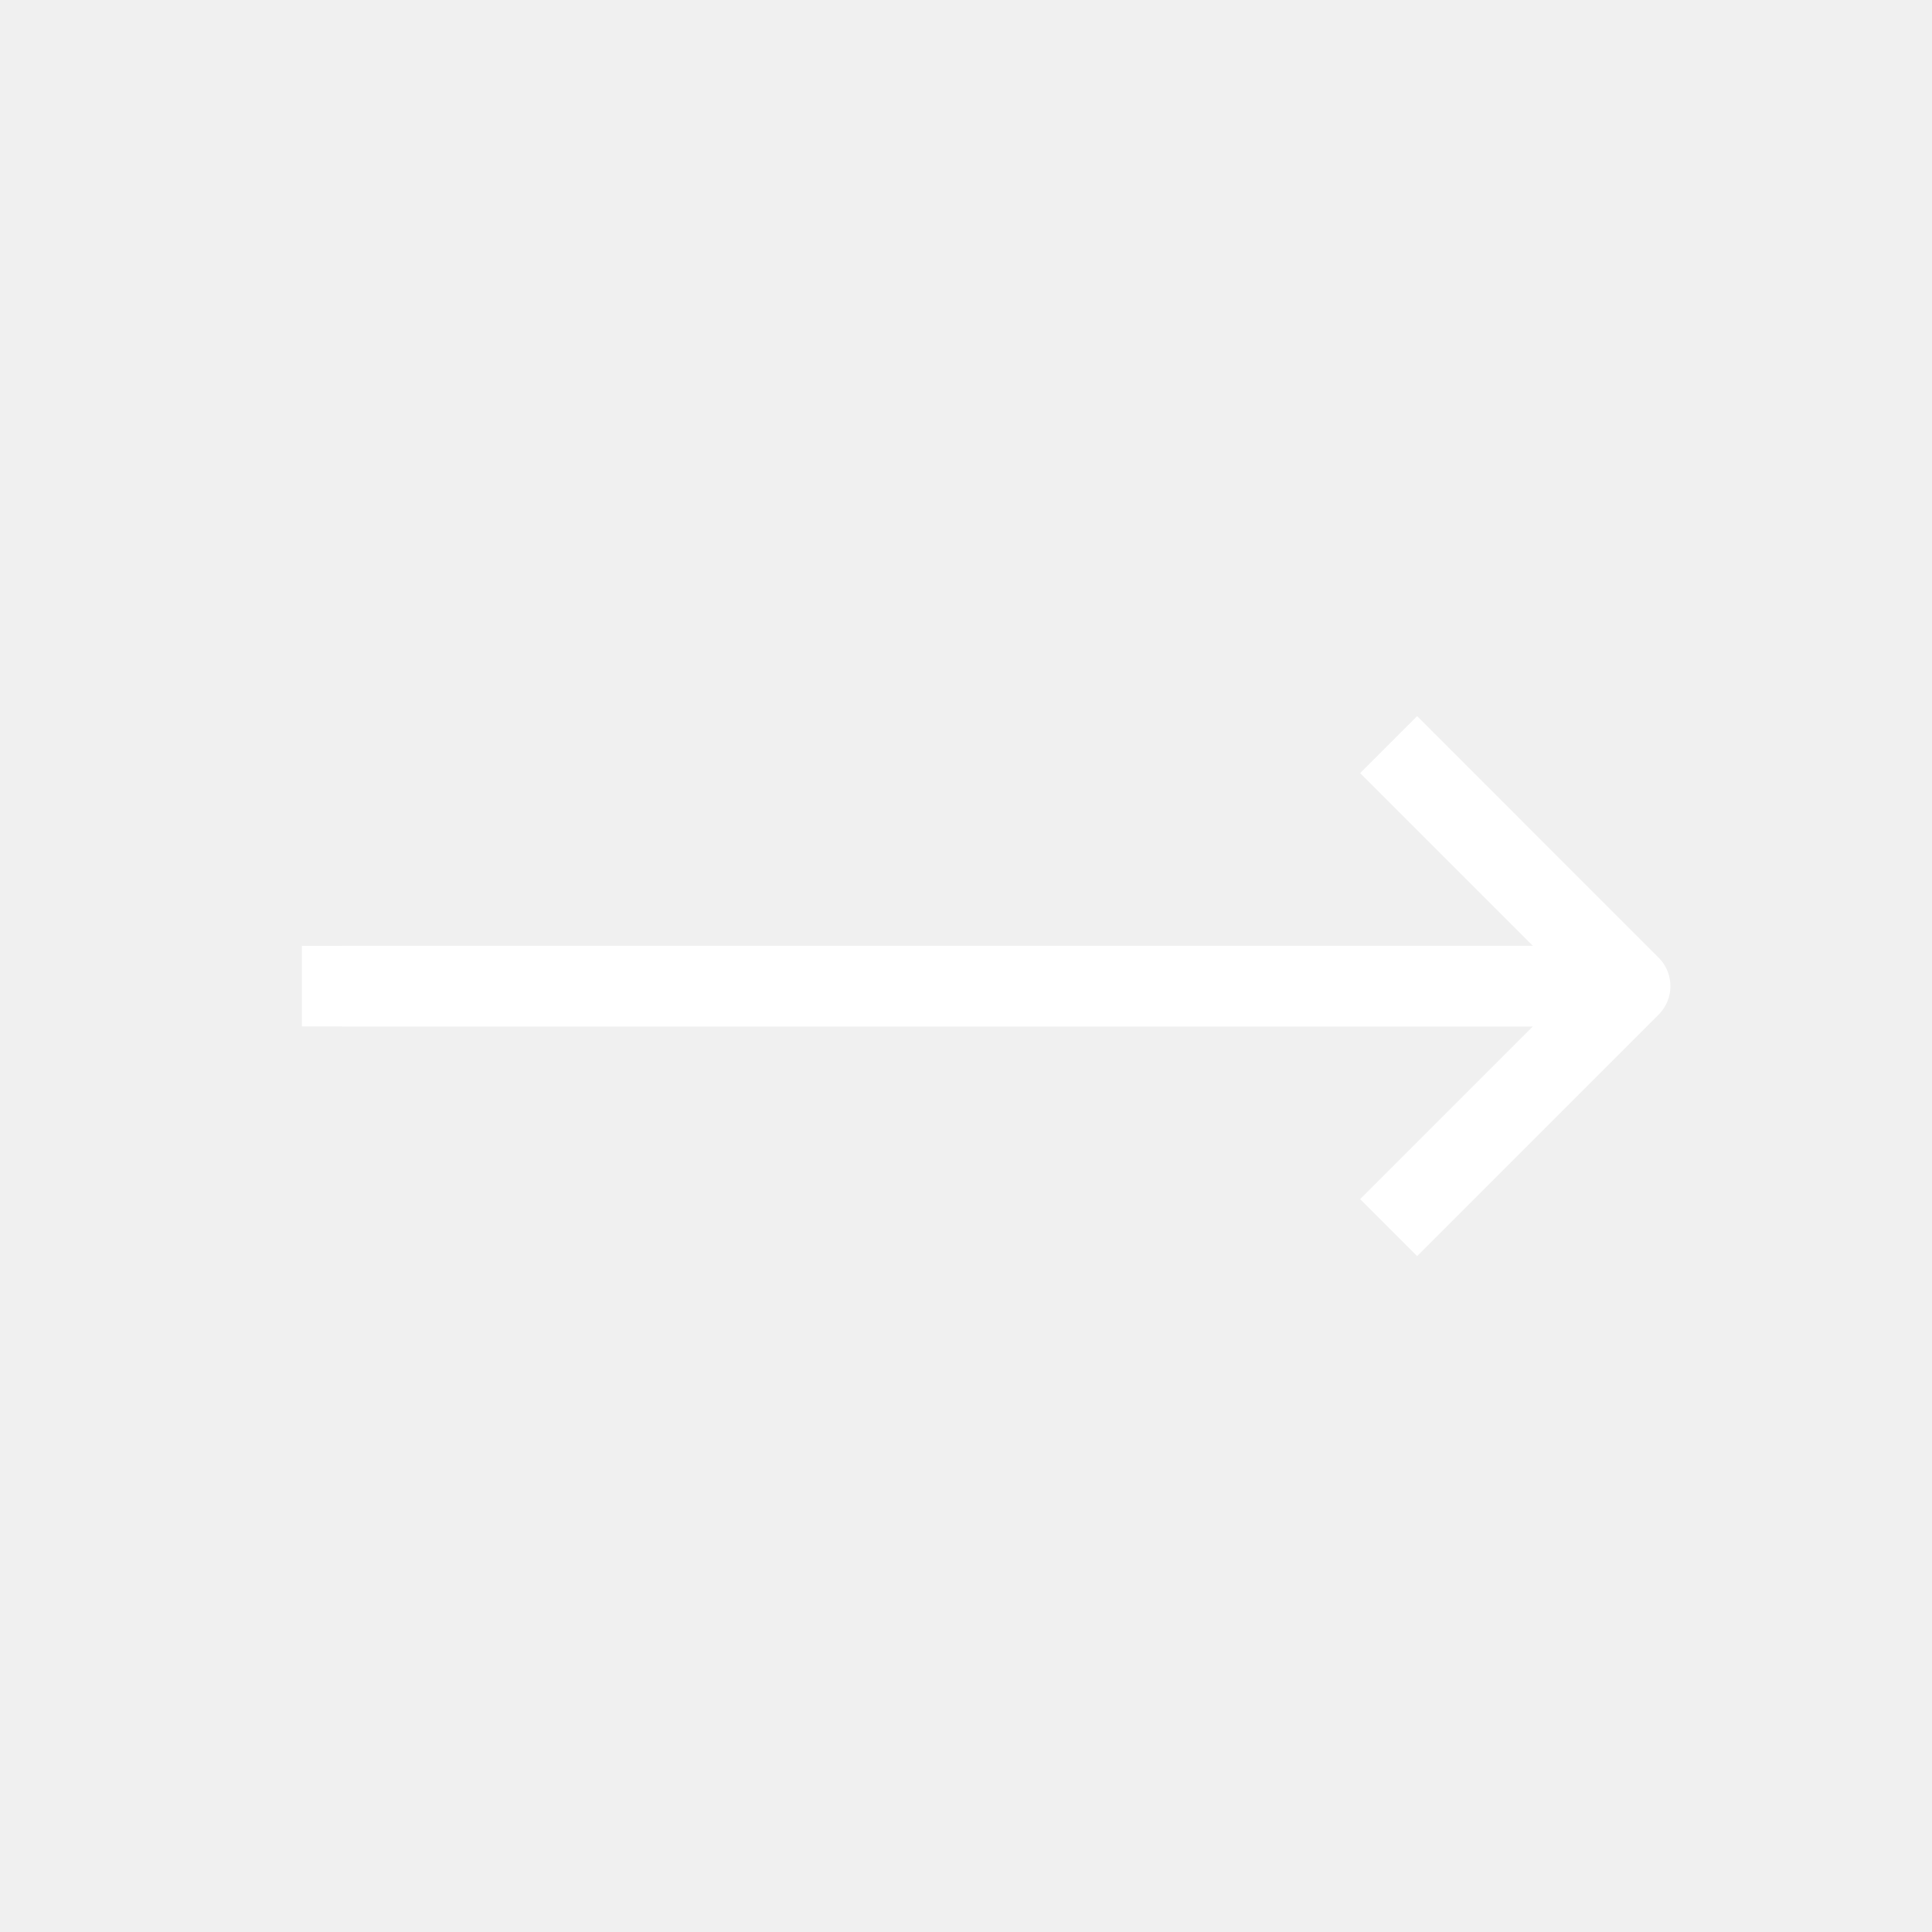
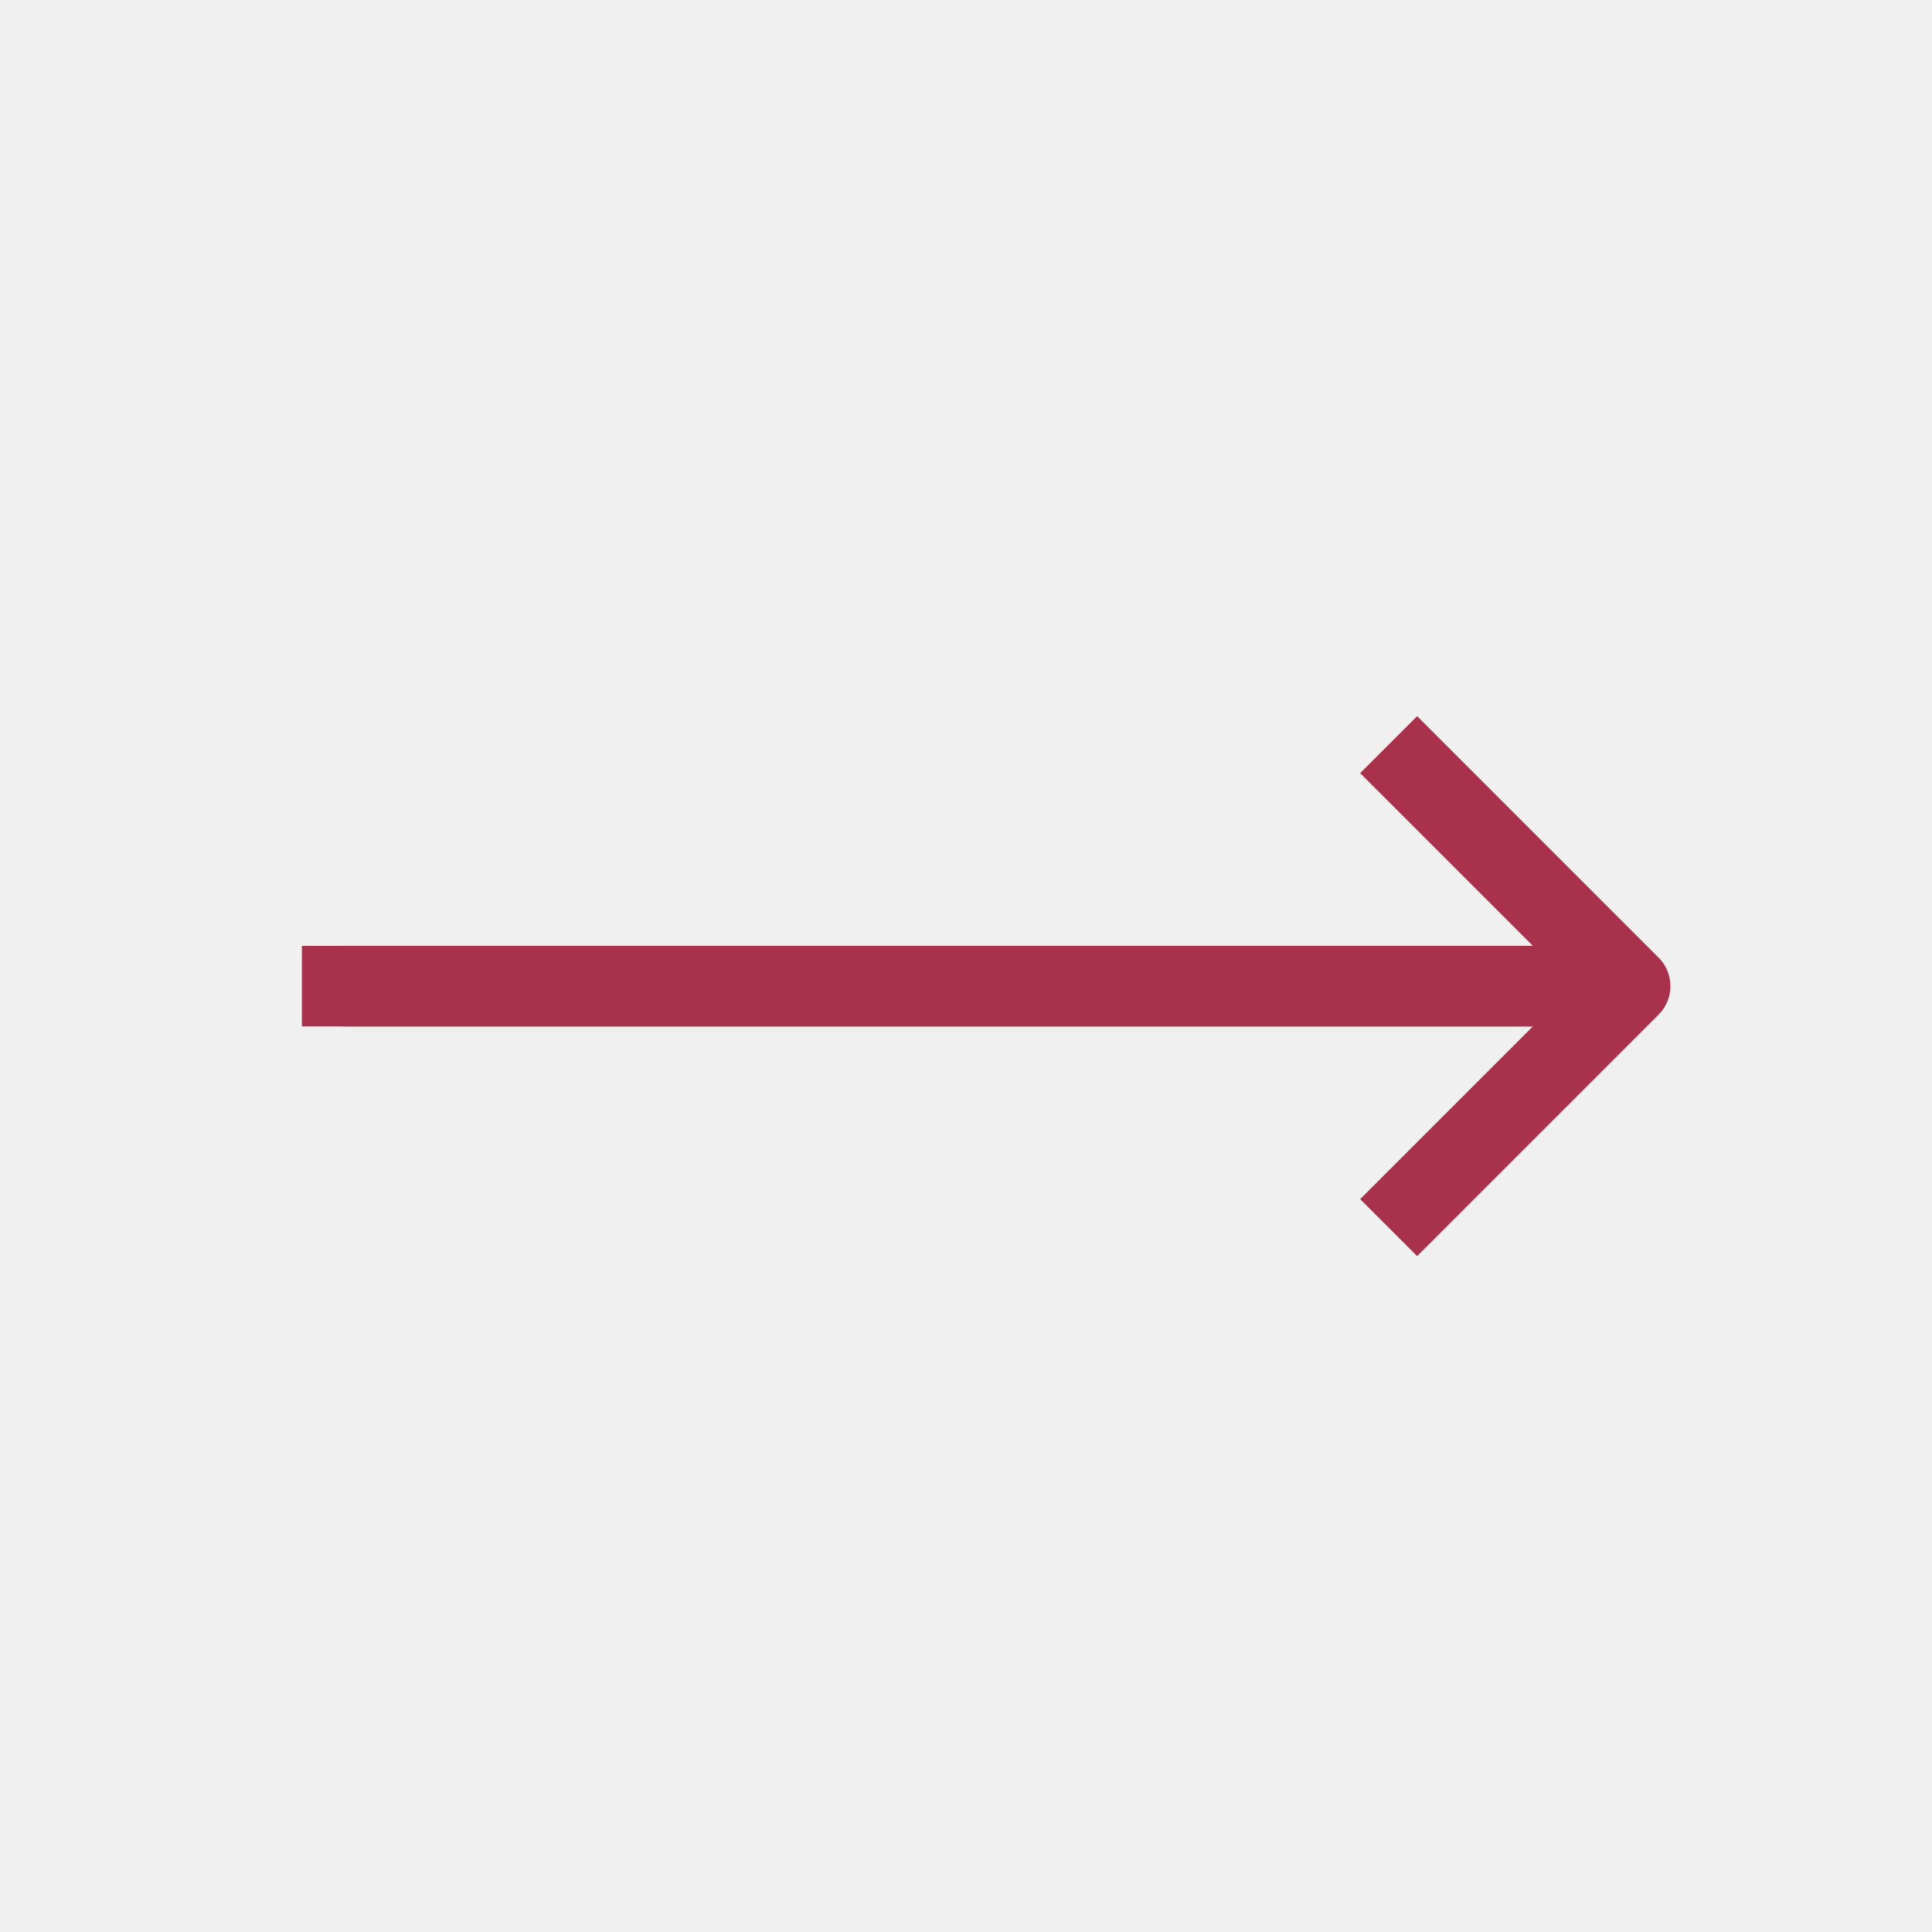
<svg xmlns="http://www.w3.org/2000/svg" width="24" height="24" viewBox="0 0 24 24" fill="none">
-   <path d="M19.75 12.25L3.75 12.25" stroke="white" stroke-width="1.001" stroke-linejoin="round" />
-   <path d="M19.75 12.25L4.25 12.25" stroke="white" stroke-width="1.001" stroke-linejoin="round" />
-   <path d="M17.25 9.25C18.422 10.422 19.078 11.078 20.25 12.25L17.25 15.25" stroke="white" stroke-width="1.001" stroke-linejoin="round" />
+   <path d="M19.75 12.25L3.75 12.25" stroke="#A8324C" stroke-width="1.001" stroke-linejoin="round" />
+   <path d="M19.75 12.25L4.25 12.25" stroke="#A8324C" stroke-width="1.001" stroke-linejoin="round" />
+   <path d="M17.25 9.25C18.422 10.422 19.078 11.078 20.25 12.25L17.25 15.25" stroke="#A8324C" stroke-width="1.001" stroke-linejoin="round" />
</svg>
